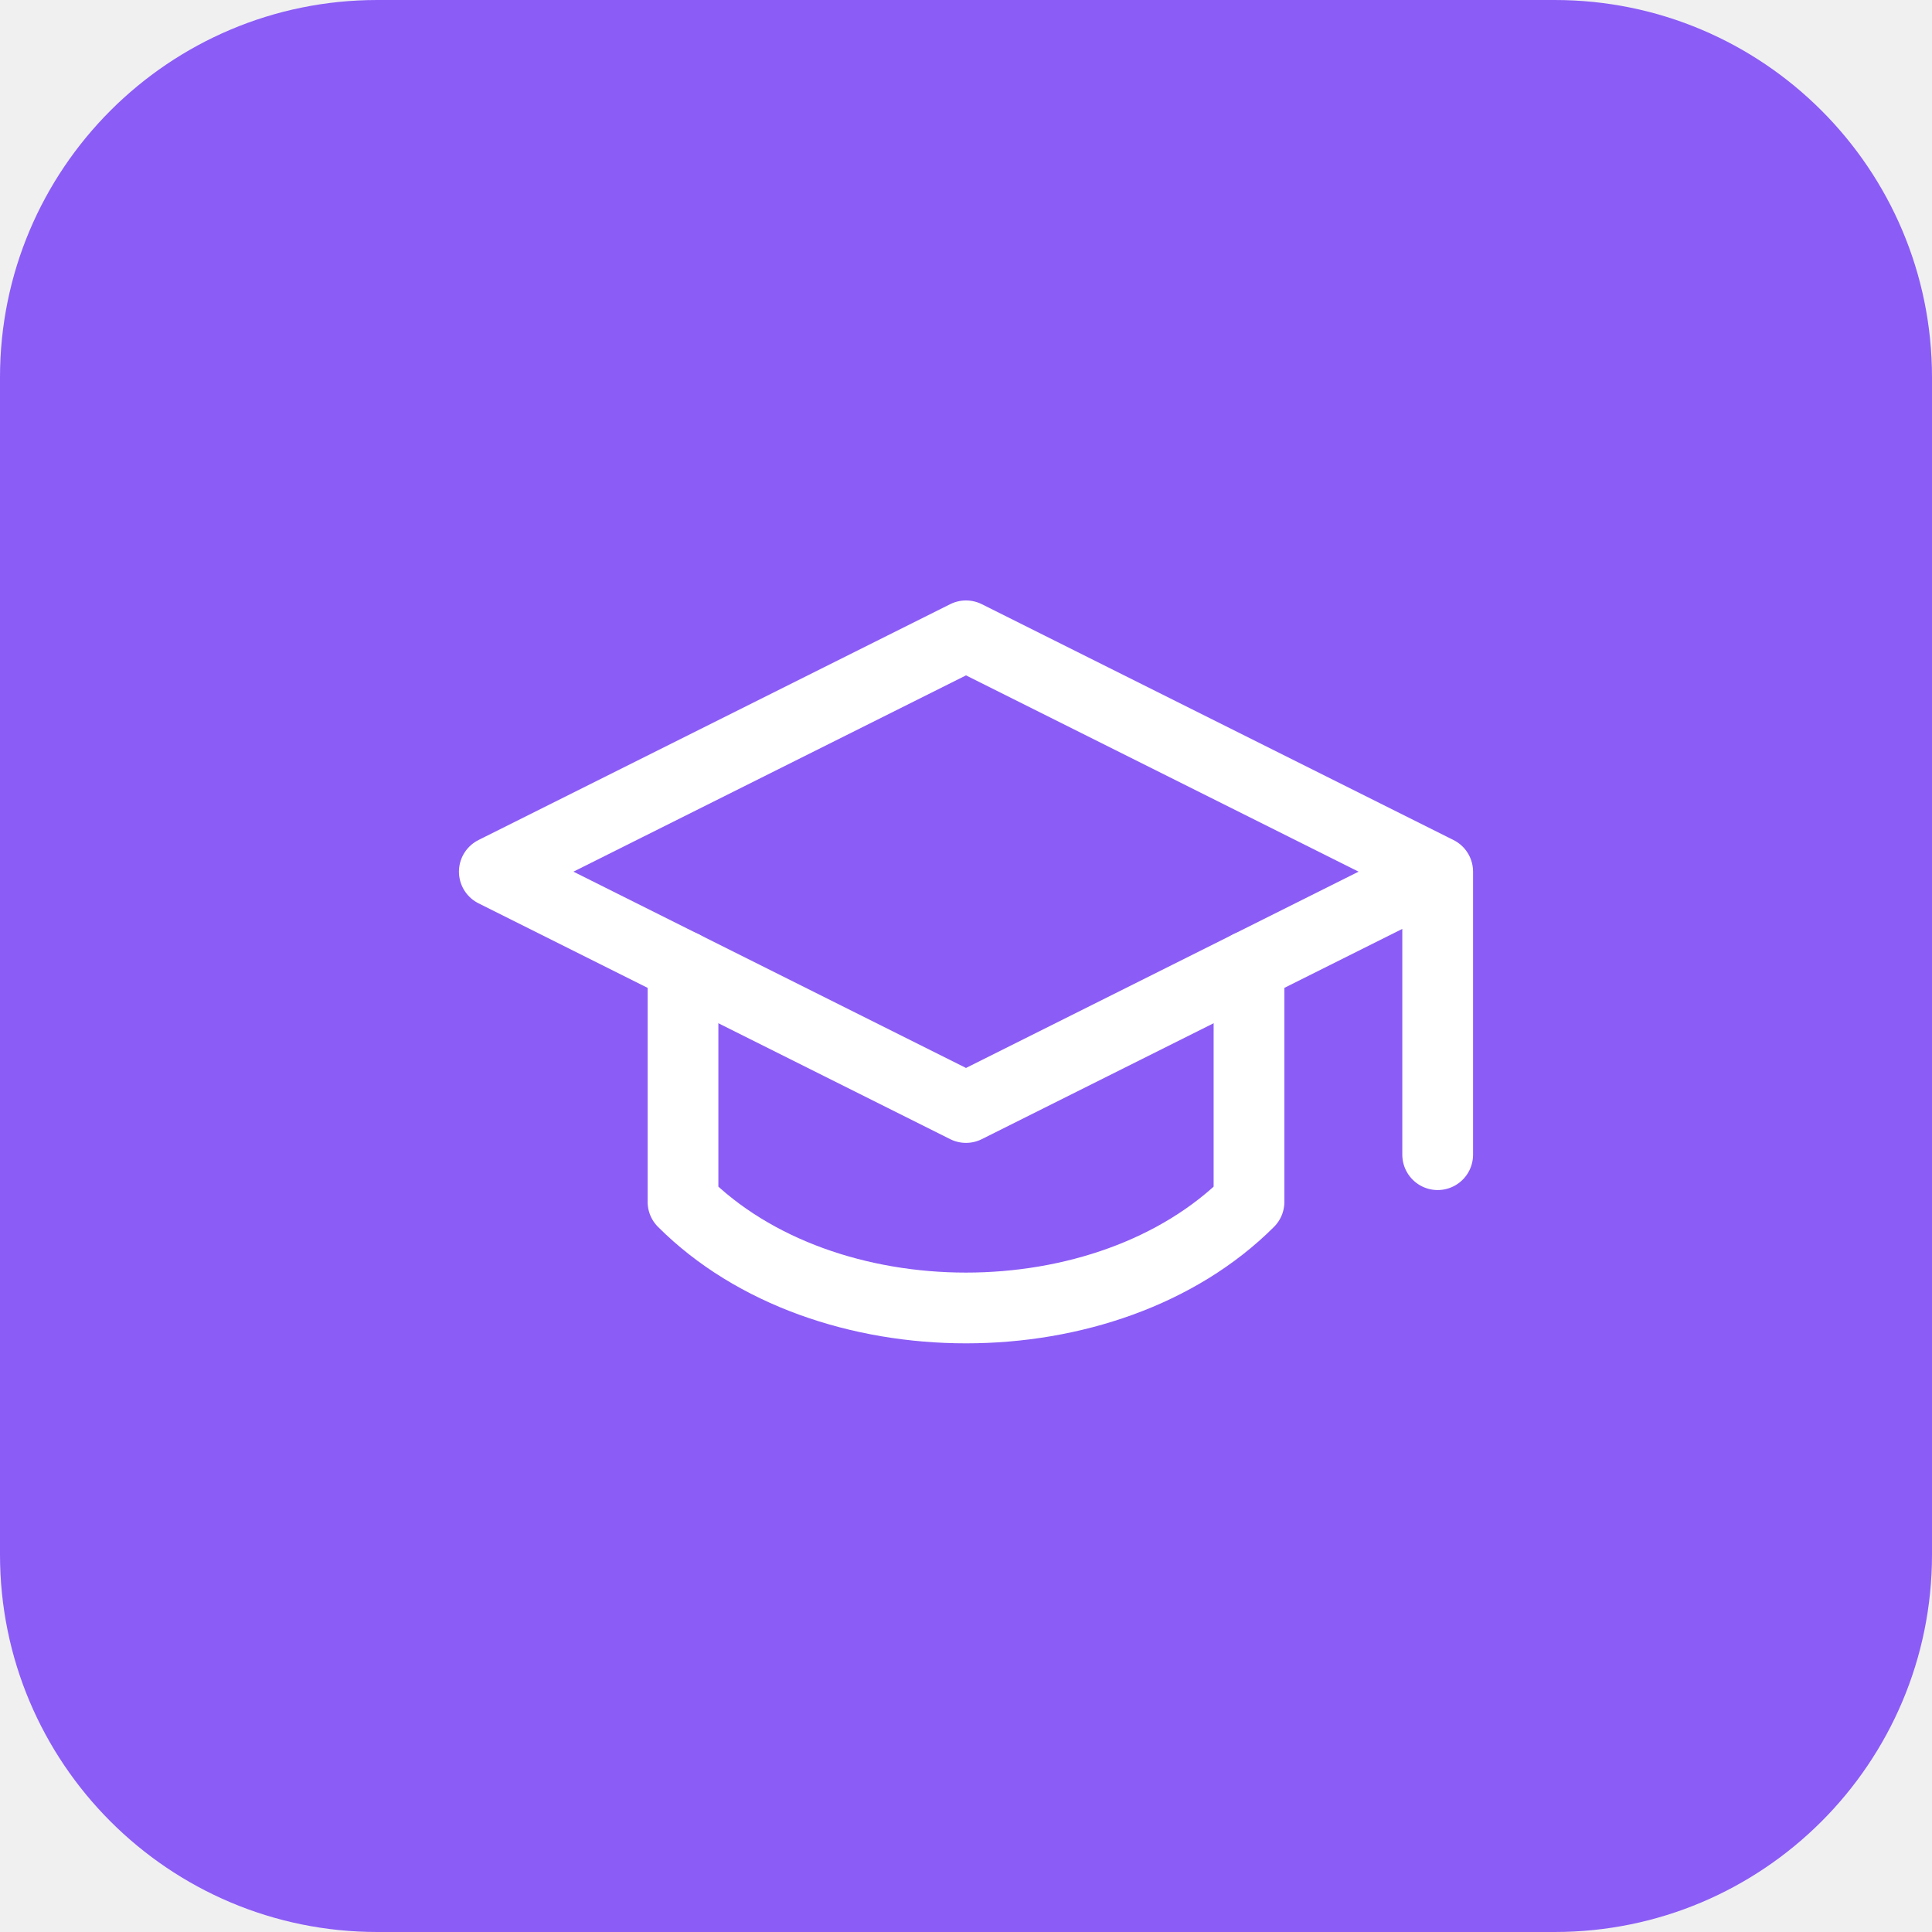
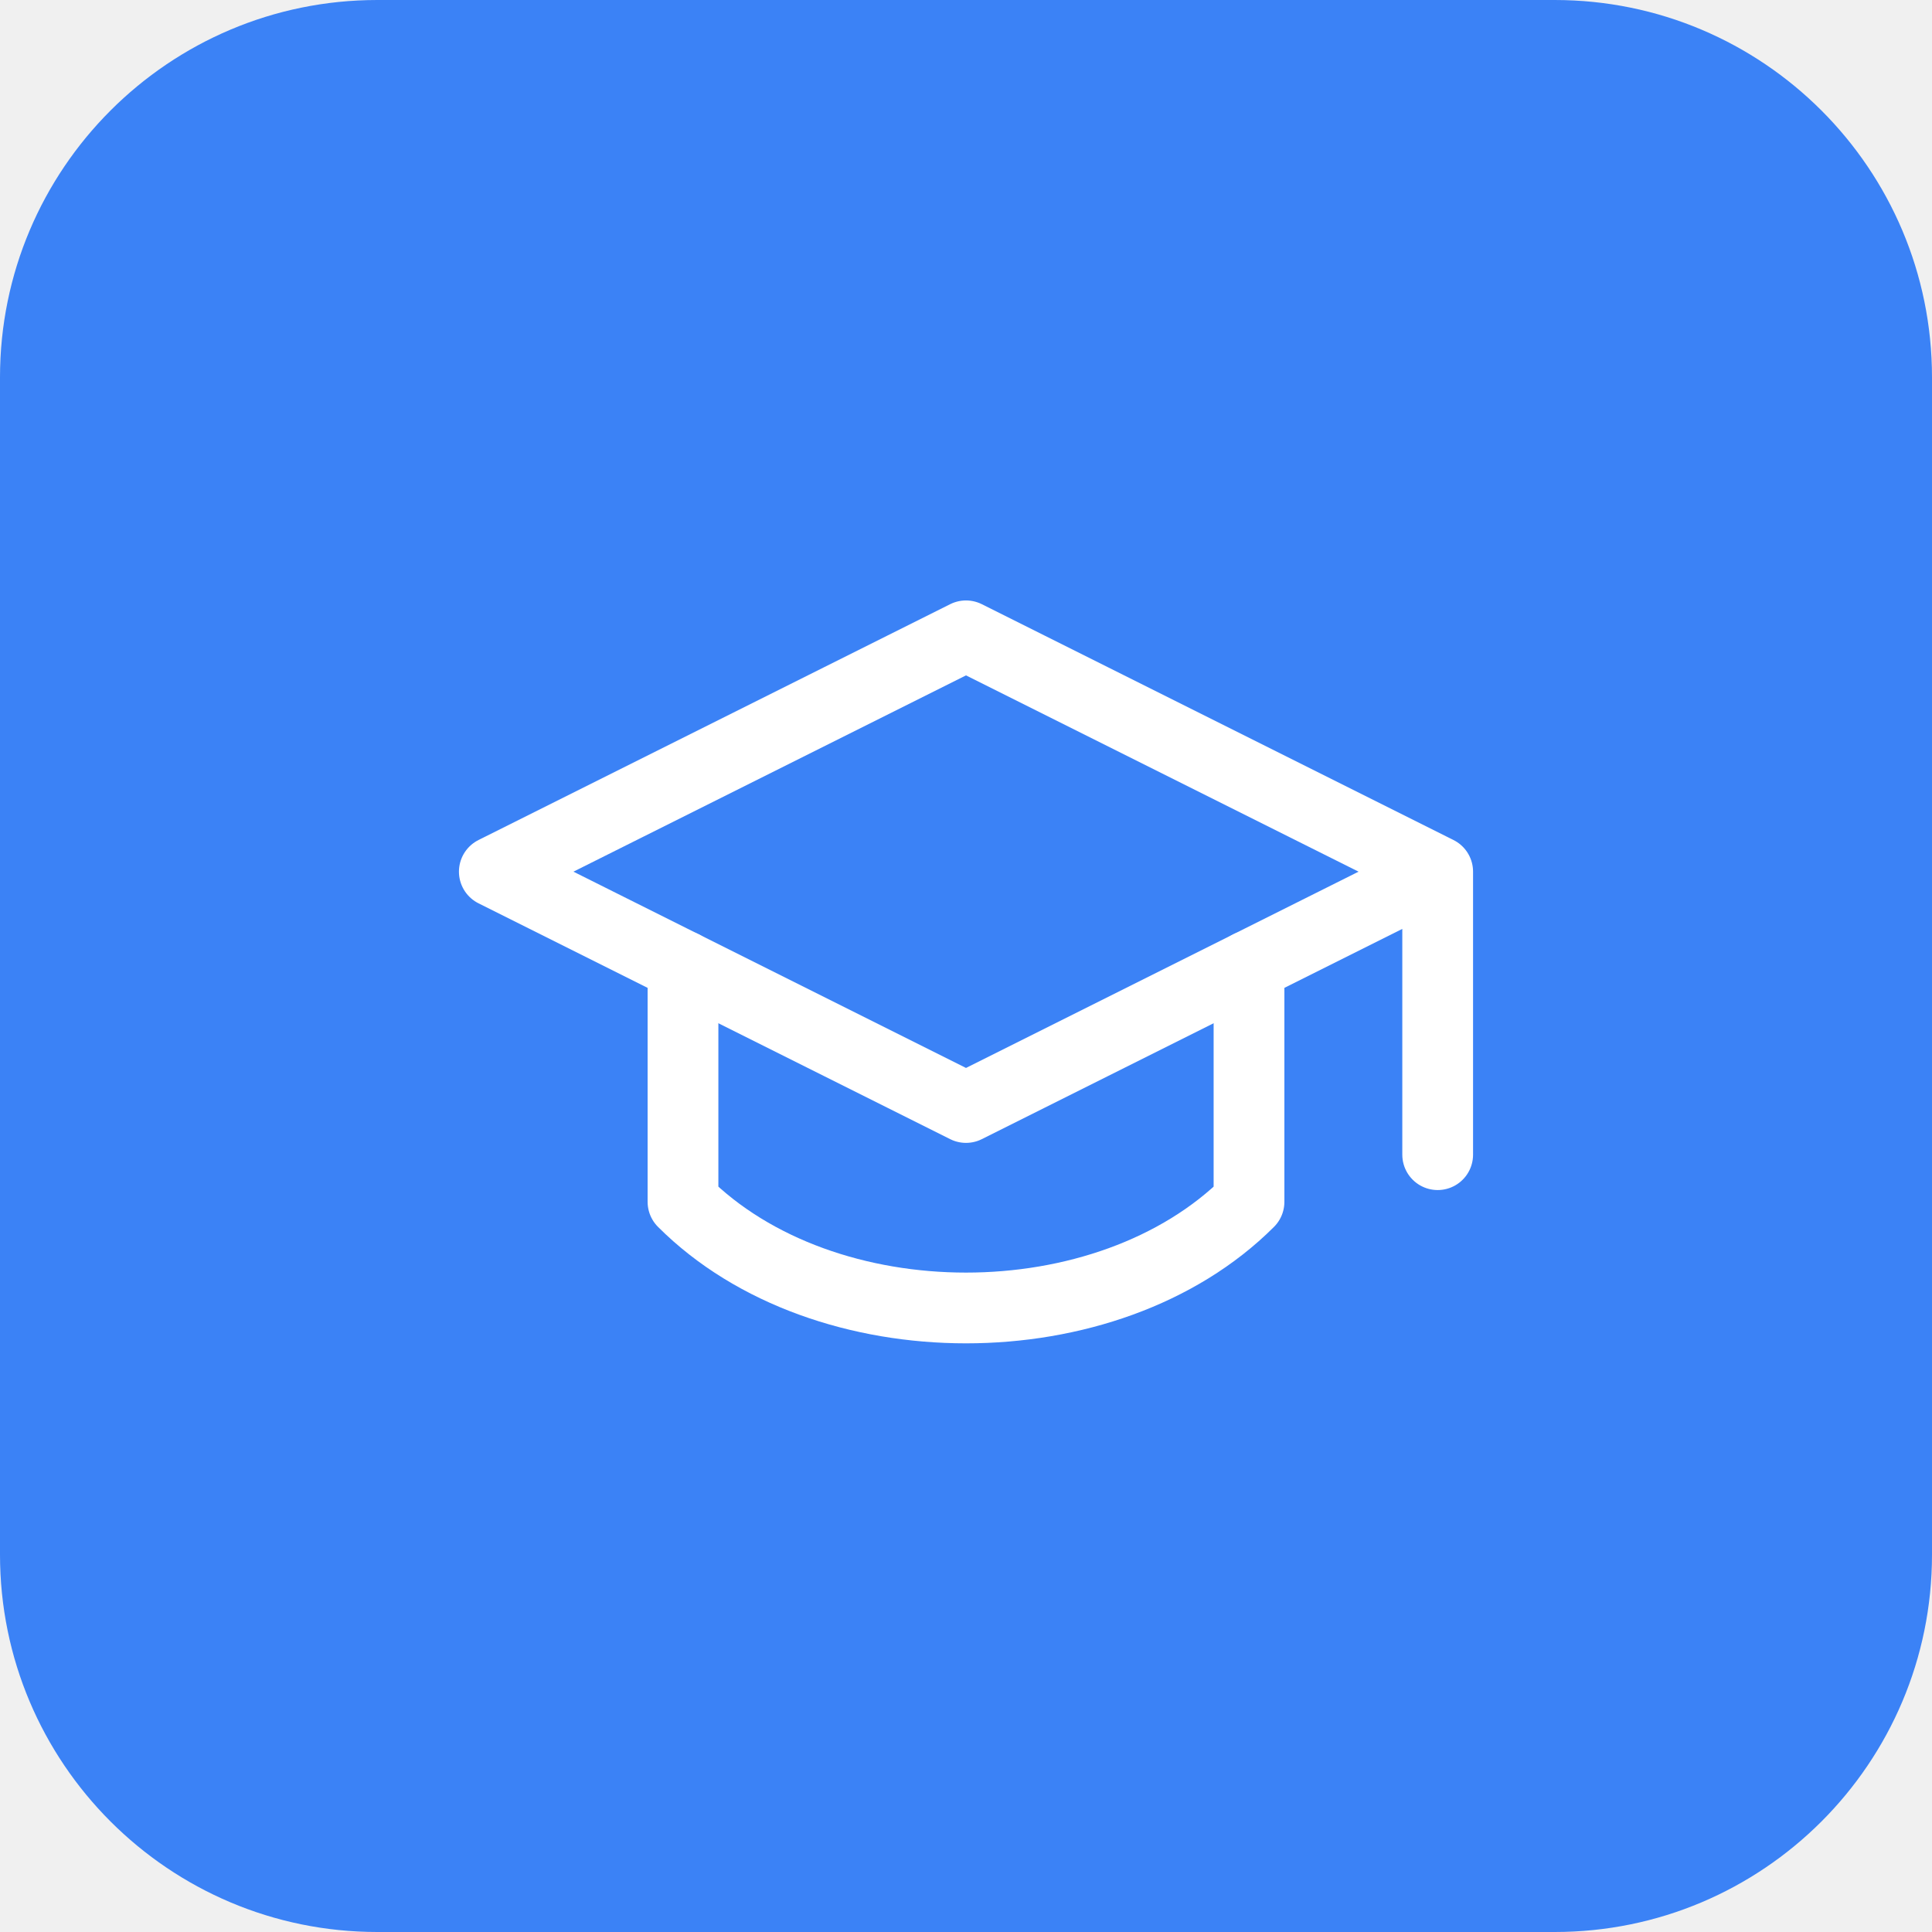
<svg xmlns="http://www.w3.org/2000/svg" viewBox="0 0 512 512">
-   <rect width="512" height="512" rx="100" fill="#8b5cf6" />
+   <rect width="512" height="512" rx="100" fill="#3B82F6" />
  <g transform="translate(106, 106) scale(12.5)" fill="none" stroke="white" stroke-width="1.5" stroke-linecap="round" stroke-linejoin="round">
    <path d="M22 10v6M2 10l10-5 10 5-10 5z" />
    <path d="M6 12v5c3 3 9 3 12 0v-5" />
  </g>
</svg>
